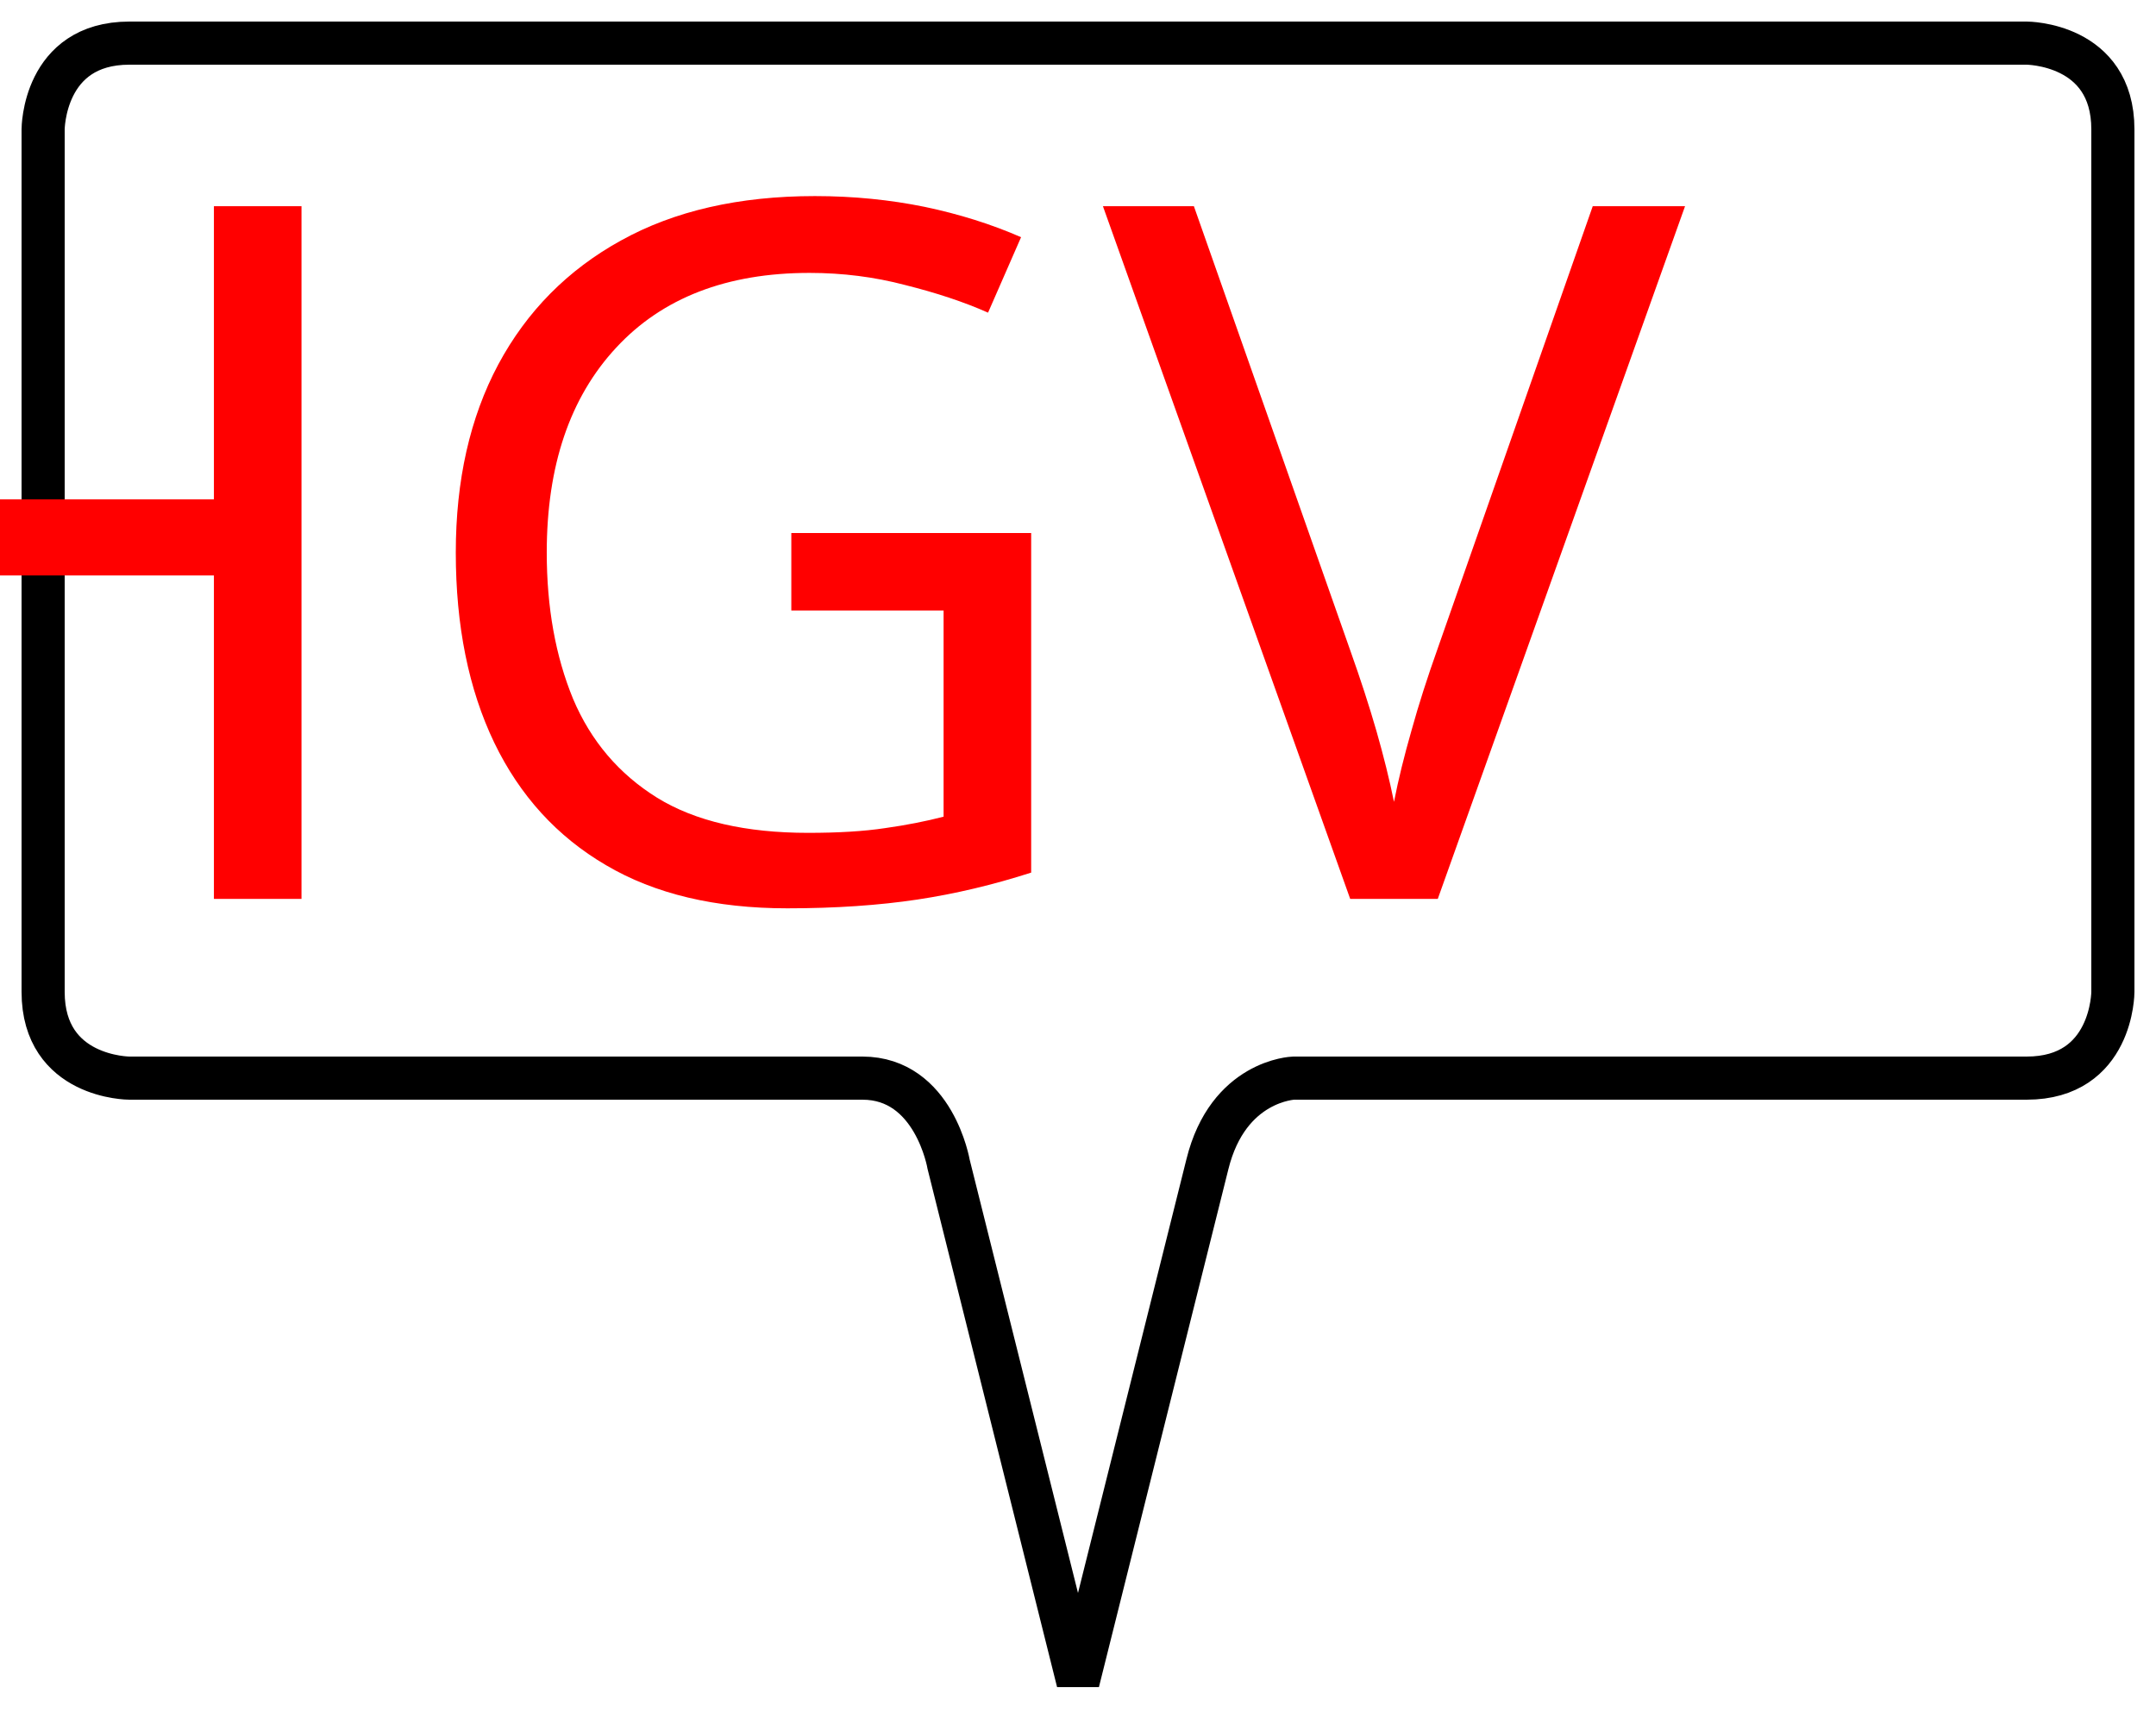
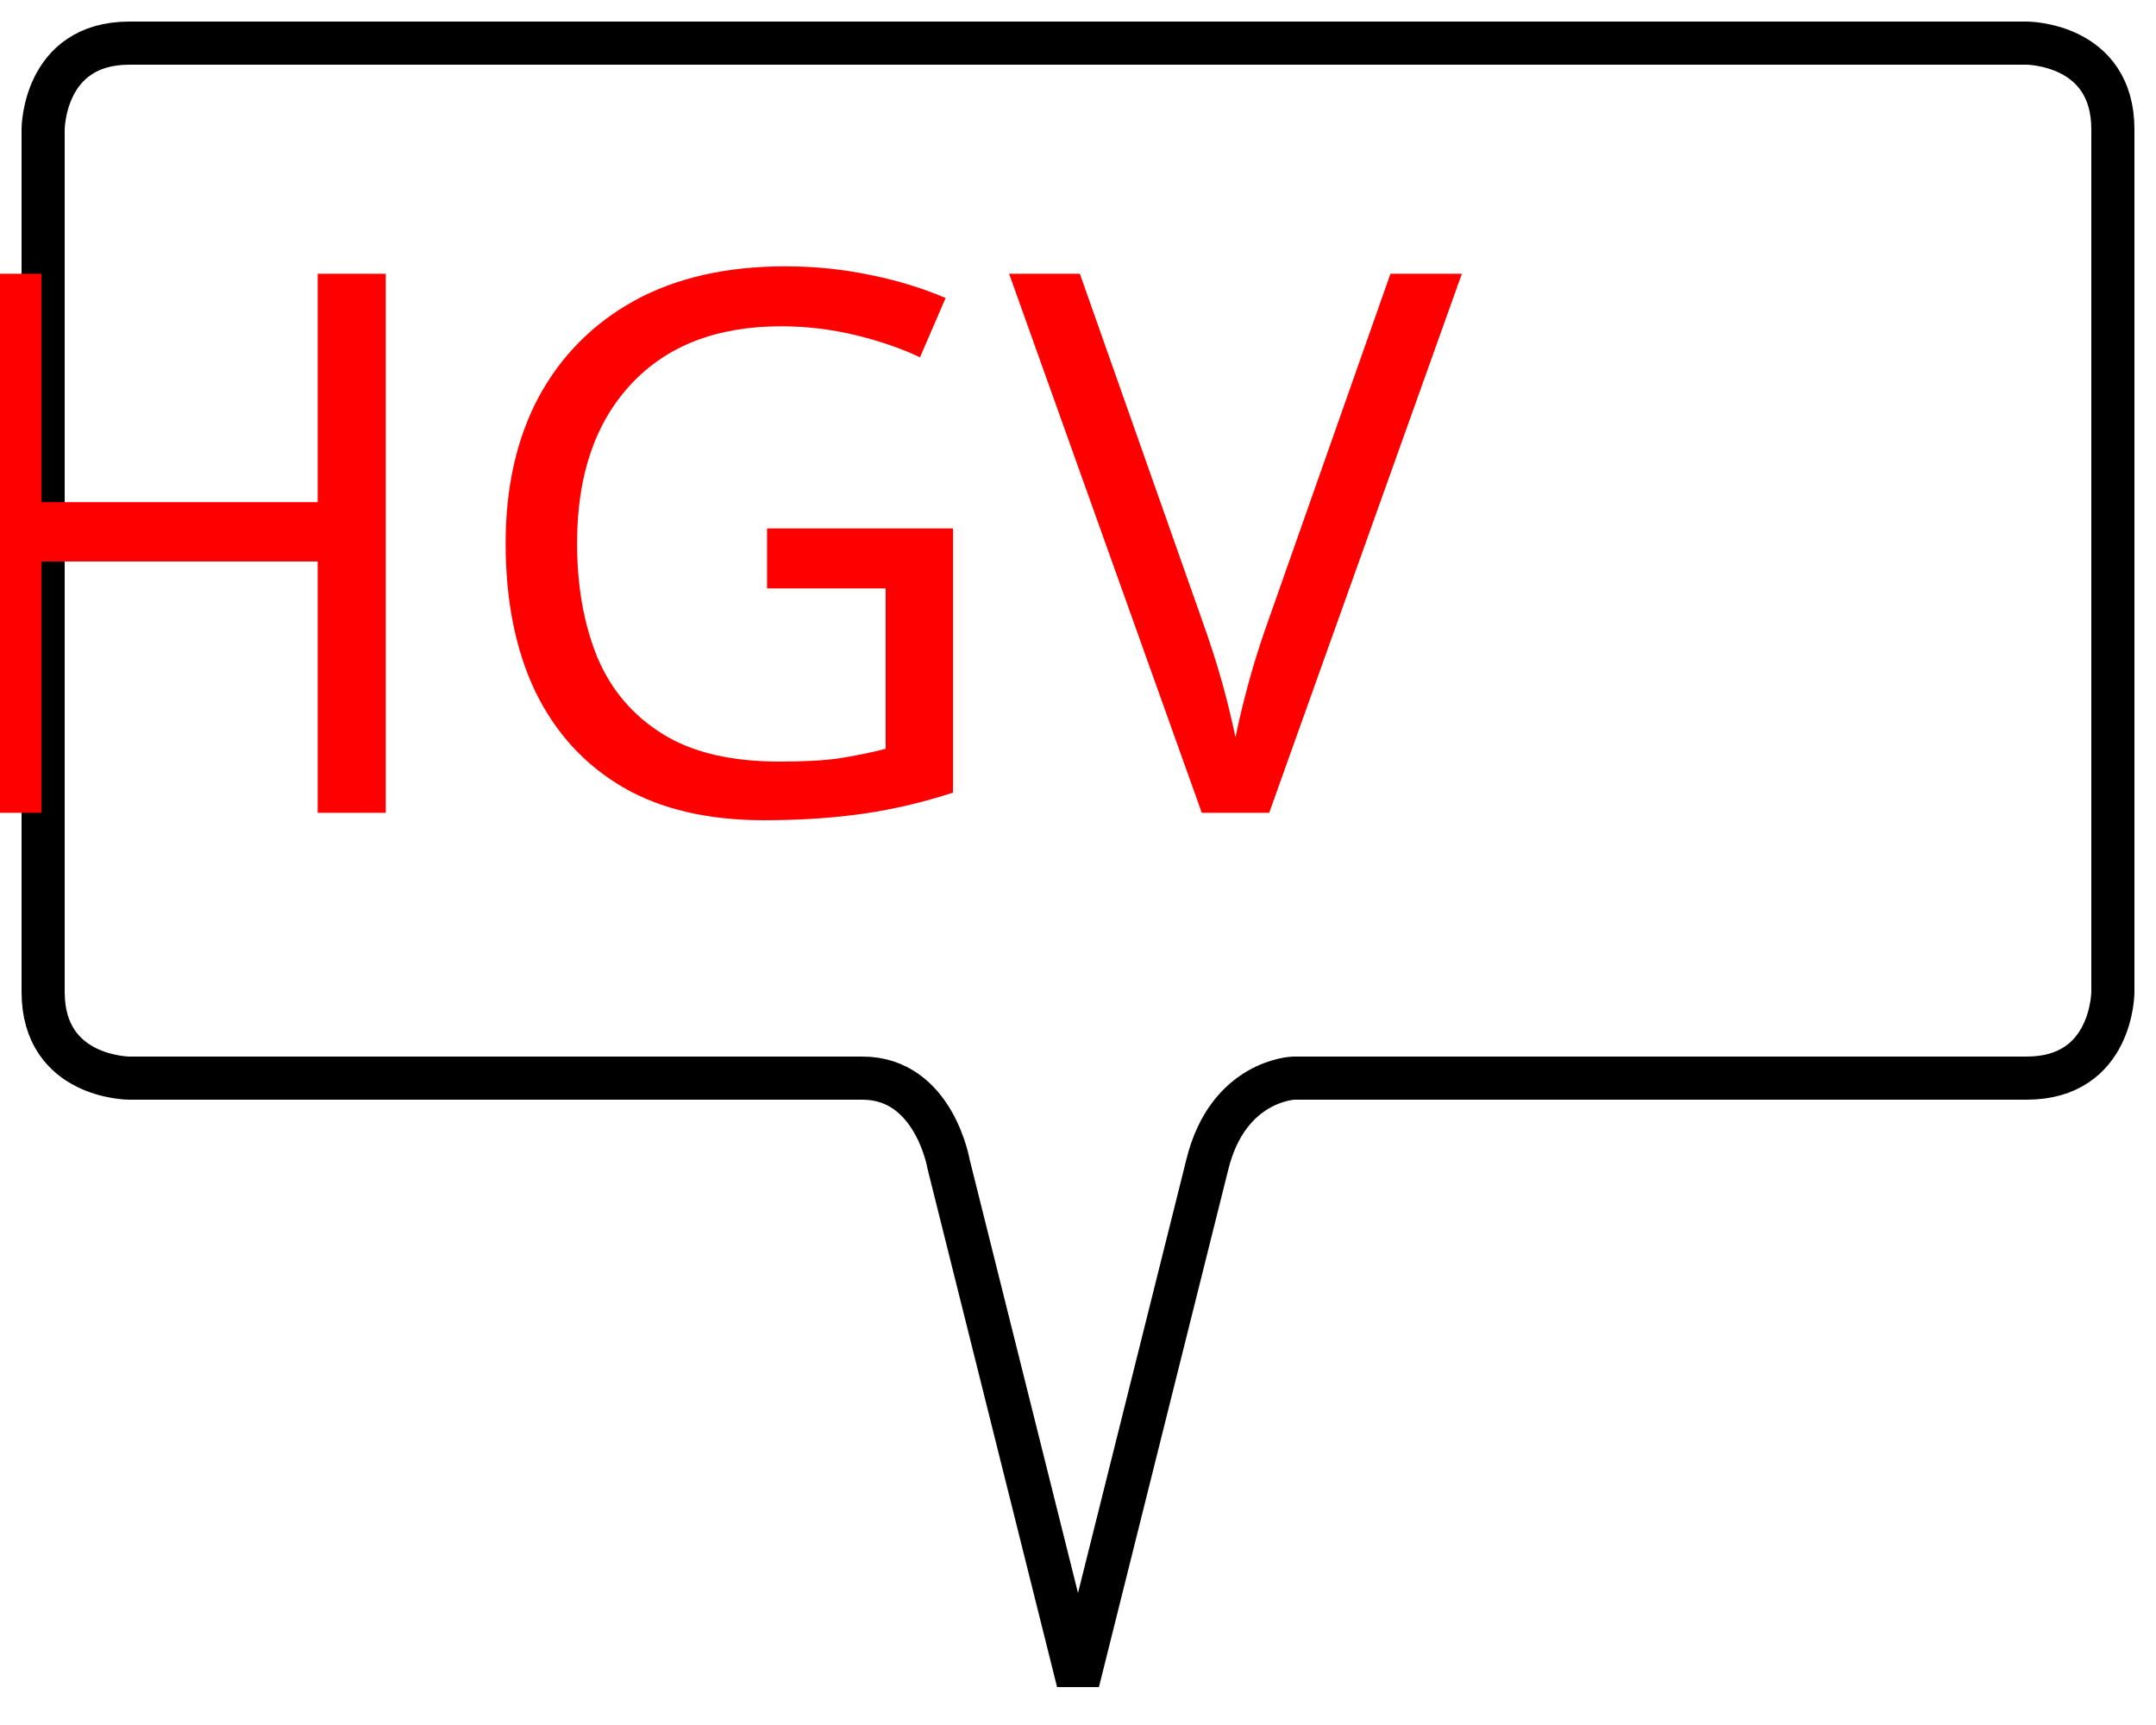
<svg xmlns="http://www.w3.org/2000/svg" version="1.1" id="svg2" viewBox="0 0 50 40" height="40" width="50">
  <defs id="defs4" />
  <g transform="translate(0,-1012.362)" id="layer1">
    <path id="path3354" d="m 25,1051.362 -3,-12 c 0,0 -0.336,-2 -2,-2 l -17,0 c 0,0 -2,0 -2,-2 l 0,-20 c 0,0 2e-8,-2 2,-2 l 44,0 c 0,0 2,0 2,2 l 0,20 c 0,0 0,2 -2,2 l -17,0 c 0,0 -1.52,0.048 -2,2 z" style="fill:none;fill-rule:evenodd;stroke:#000000;stroke-width:1px;stroke-linecap:butt;stroke-linejoin:miter;stroke-opacity:1" />
  </g>
-   <text xml:space="preserve" style="font-style:normal;font-weight:normal;font-size:22.5px;line-height:125%;font-family:sans-serif;text-align:center;letter-spacing:0px;word-spacing:0px;text-anchor:middle;fill:#ff0000;fill-opacity:1;stroke:none;stroke-width:1px;stroke-linecap:butt;stroke-linejoin:miter;stroke-opacity:1;" x="24.574" y="20.847" id="text3351">
-     <tspan id="tspan3353" x="24.574" y="20.847">HGV</tspan>
+   <text xml:space="preserve" style="font-style:normal;font-weight:normal;font-size:22.5px;line-height:125%;font-family:sans-serif;text-align:center;letter-spacing:0px;word-spacing:0px;text-anchor:middle;fill:#ff0000;fill-opacity:1;stroke:none;stroke-width:1px;stroke-linecap:butt;stroke-linejoin:miter;stroke-opacity:1" x="24.574" y="18.847" id="text3351">
+     <tspan id="tspan3353" x="24.574" y="18.847" style="font-size:17.5px">HGV</tspan>
  </text>
</svg>
